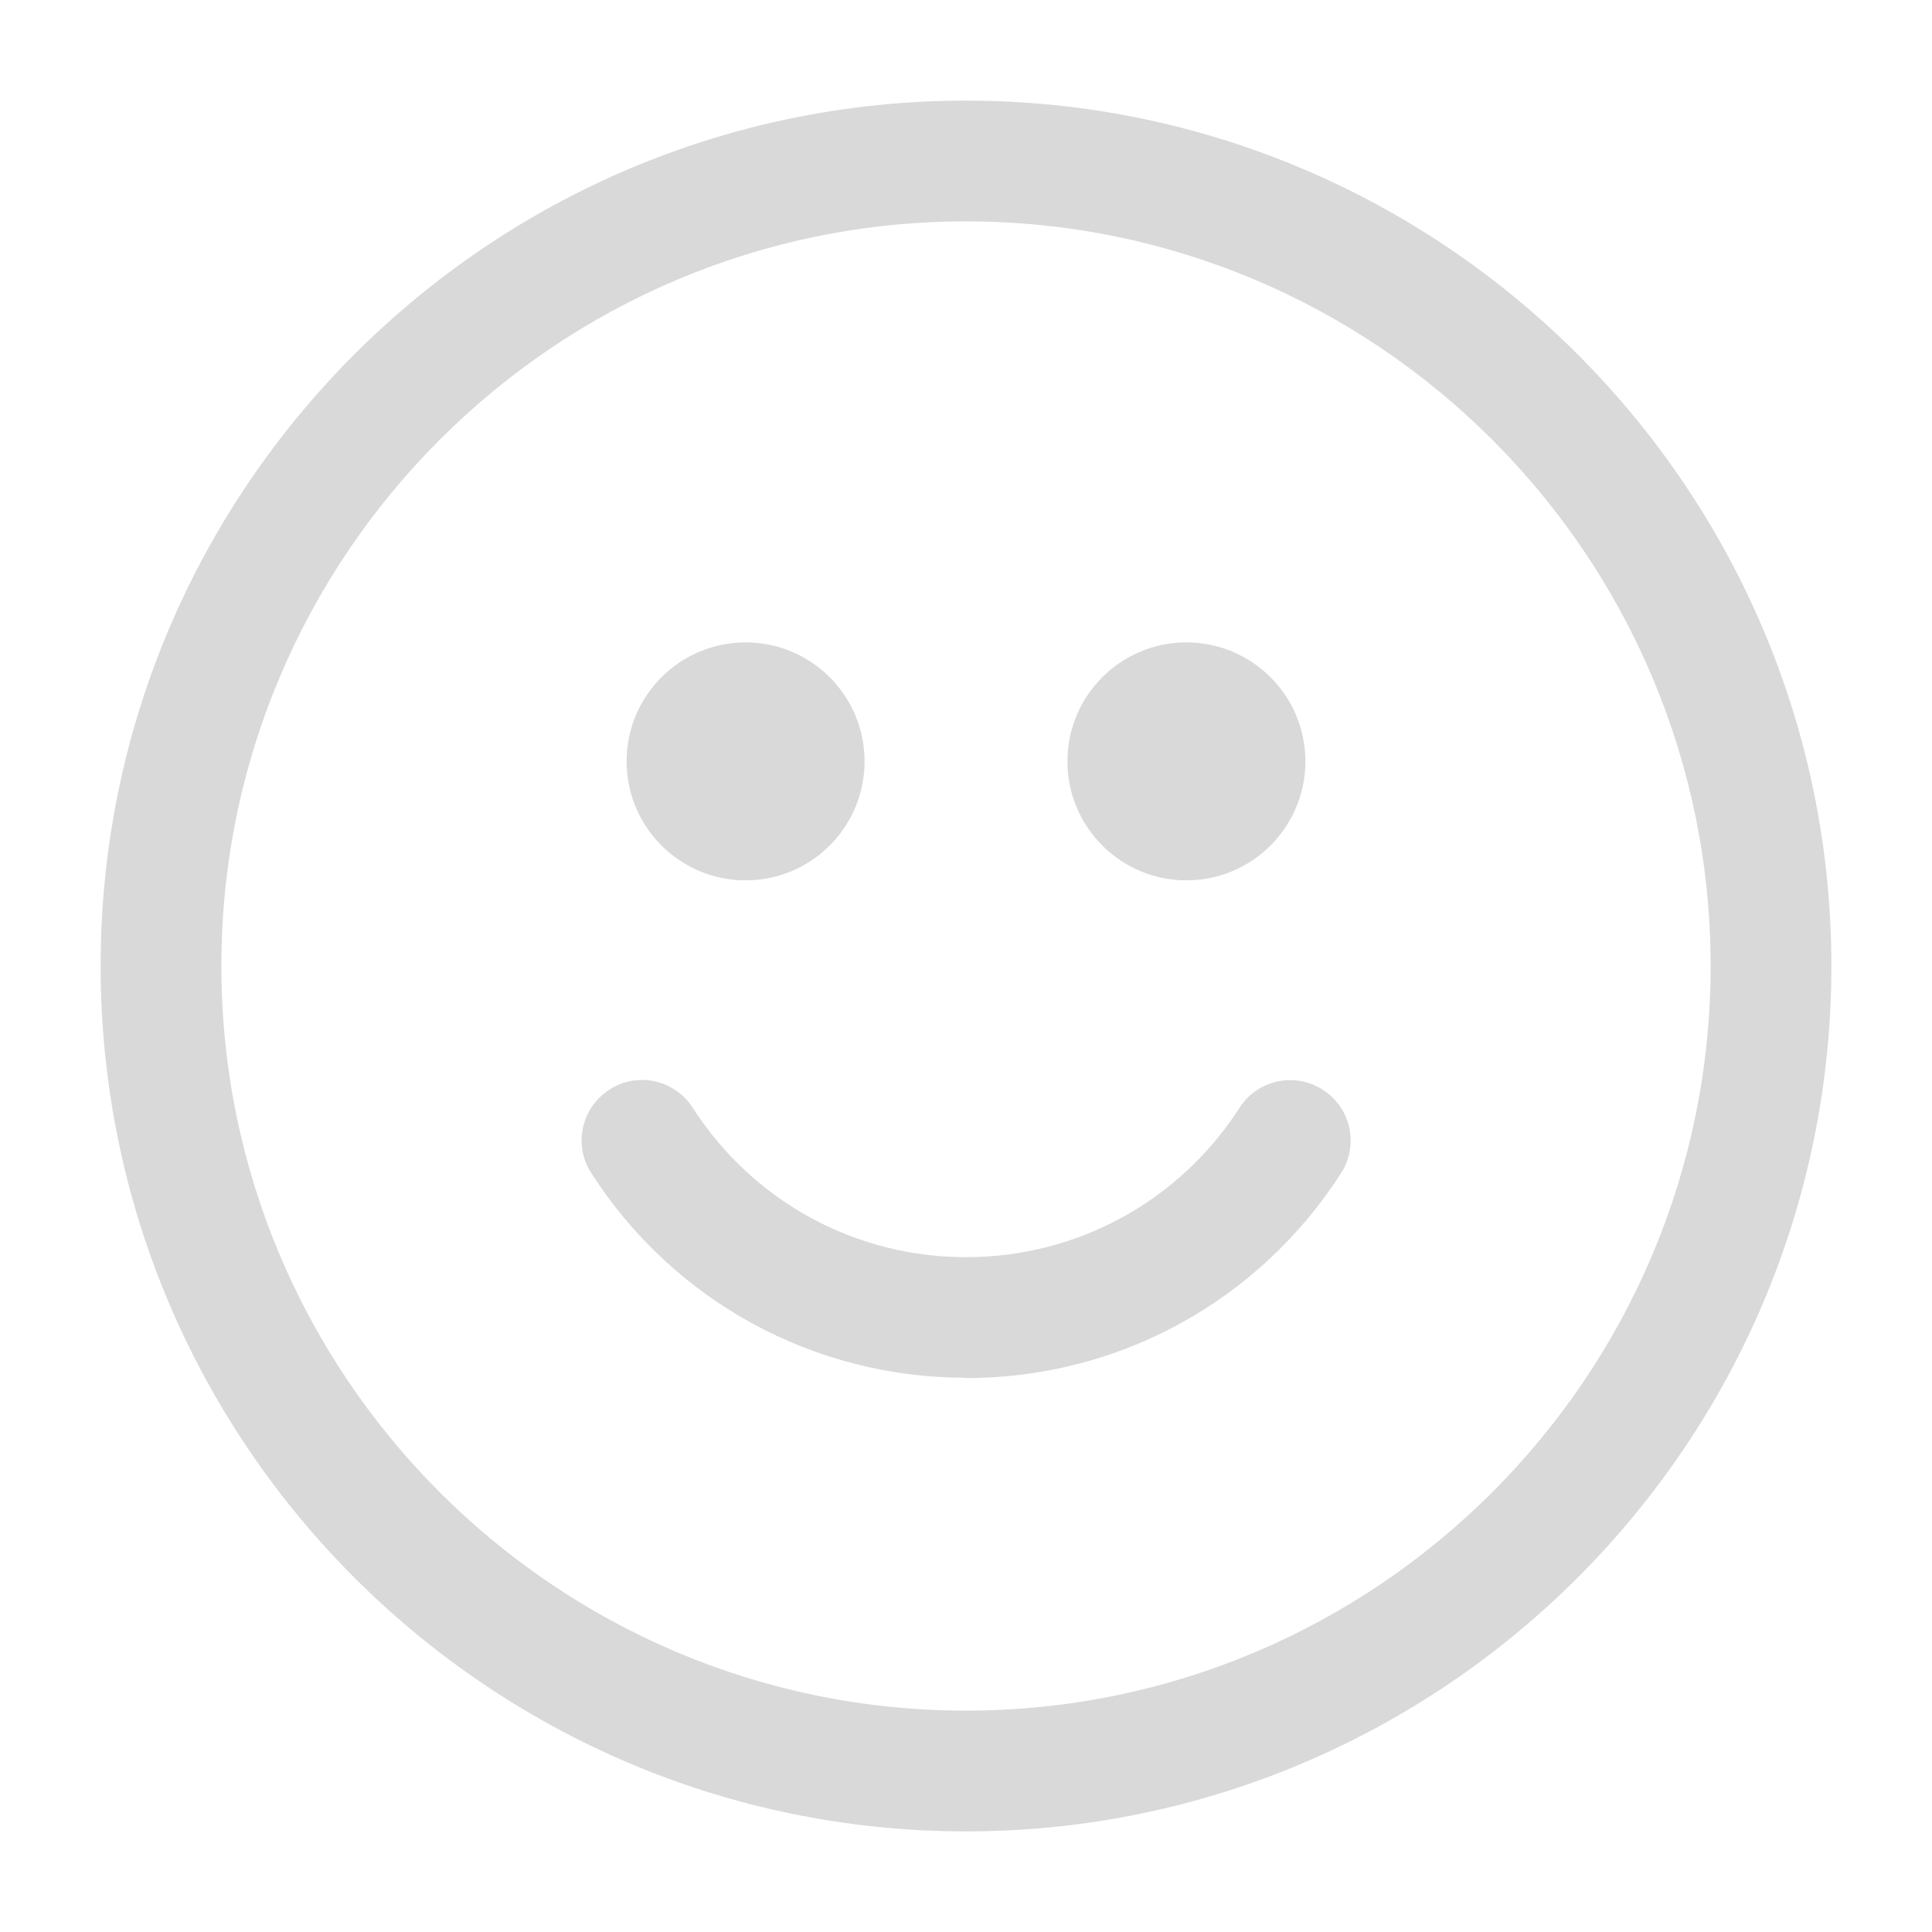
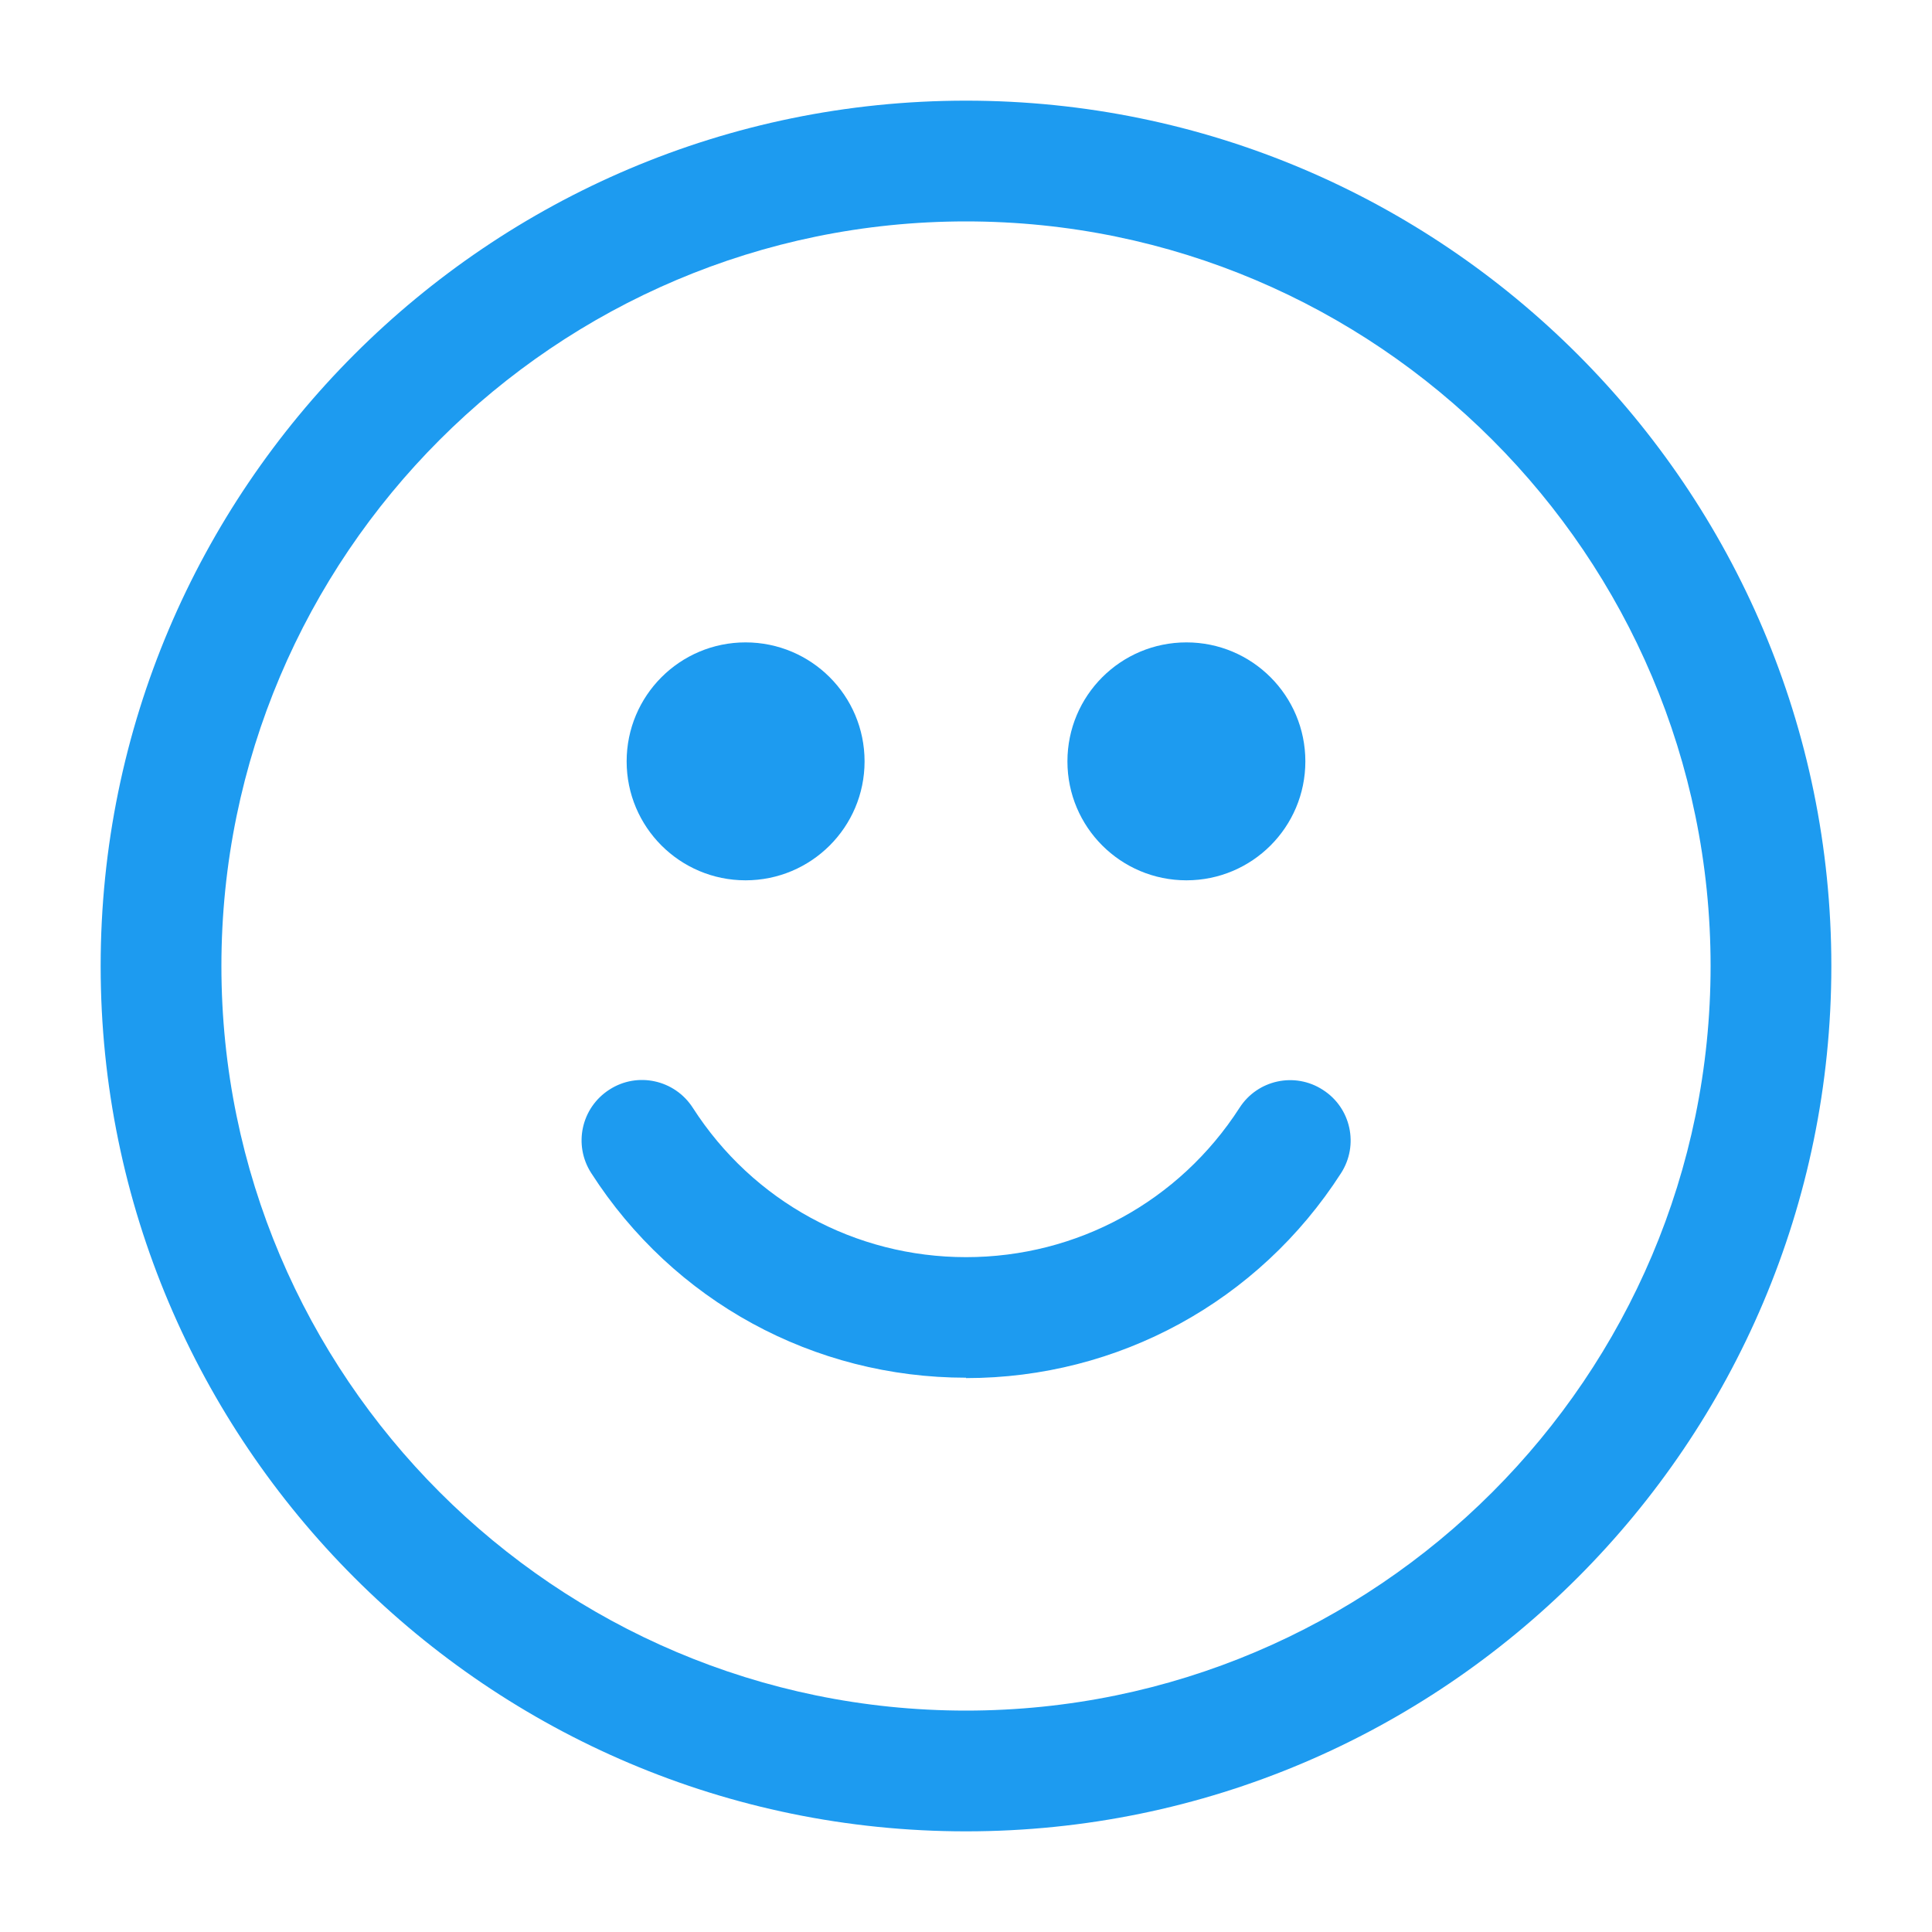
- <svg xmlns="http://www.w3.org/2000/svg" width="24" height="24" viewBox="0 0 24 24" fill="none">
-   <path d="M12 22.75C6.072 22.75 1.25 17.928 1.25 12C1.25 6.072 6.072 1.25 12 1.25C17.928 1.25 22.75 6.072 22.75 12C22.75 17.928 17.928 22.75 12 22.75ZM12 2.75C6.9 2.75 2.75 6.9 2.75 12C2.75 17.1 6.9 21.25 12 21.25C17.1 21.25 21.25 17.1 21.25 12C21.25 6.9 17.1 2.75 12 2.75Z" fill="#D9D9D9" />
-   <path d="M12 17.115C10.108 17.115 8.367 16.165 7.344 14.571C7.12 14.223 7.221 13.761 7.57 13.536C7.918 13.31 8.382 13.412 8.606 13.762C9.353 14.924 10.622 15.617 12.001 15.617C13.38 15.617 14.649 14.924 15.397 13.763C15.621 13.413 16.085 13.313 16.433 13.538C16.783 13.762 16.883 14.226 16.659 14.574C15.634 16.168 13.893 17.119 12.001 17.119L12 17.115Z" fill="#D9D9D9" />
-   <path d="M14.738 10.936C15.554 10.936 16.216 10.274 16.216 9.458C16.216 8.642 15.554 7.98 14.738 7.98C13.922 7.98 13.26 8.642 13.26 9.458C13.26 10.274 13.922 10.936 14.738 10.936Z" fill="#D9D9D9" />
-   <path d="M9.262 10.936C10.078 10.936 10.74 10.274 10.74 9.458C10.74 8.642 10.078 7.98 9.262 7.98C8.446 7.98 7.784 8.642 7.784 9.458C7.784 10.274 8.446 10.936 9.262 10.936Z" fill="#D9D9D9" />
+ <svg xmlns="http://www.w3.org/2000/svg" width="20" height="20" viewBox="0 0 20 20" fill="none">
+   <path d="M10 18.958C5.06 18.958 1.042 14.94 1.042 10C1.042 5.06 5.06 1.042 10 1.042C14.94 1.042 18.958 5.06 18.958 10C18.958 14.94 14.94 18.958 10 18.958ZM10 2.292C5.75 2.292 2.292 5.75 2.292 10C2.292 14.25 5.75 17.708 10 17.708C14.25 17.708 17.708 14.25 17.708 10C17.708 5.75 14.25 2.292 10 2.292Z" fill="#1D9BF0" />
+   <path d="M10 14.262C8.423 14.262 6.972 13.471 6.12 12.143C5.933 11.852 6.017 11.467 6.308 11.28C6.598 11.092 6.985 11.177 7.172 11.468C7.794 12.437 8.852 13.014 10.001 13.014C11.15 13.014 12.207 12.437 12.831 11.469C13.017 11.178 13.404 11.094 13.694 11.282C13.986 11.468 14.069 11.855 13.882 12.145C13.028 13.473 11.577 14.266 10.001 14.266L10 14.262Z" fill="#1D9BF0" />
+   <path d="M12.282 9.113C12.962 9.113 13.513 8.562 13.513 7.882C13.513 7.201 12.962 6.65 12.282 6.65C11.601 6.65 11.05 7.201 11.05 7.882C11.05 8.562 11.601 9.113 12.282 9.113Z" fill="#1D9BF0" />
+   <path d="M7.718 9.113C8.398 9.113 8.95 8.562 8.95 7.882C8.95 7.201 8.398 6.65 7.718 6.65C7.038 6.65 6.487 7.201 6.487 7.882C6.487 8.562 7.038 9.113 7.718 9.113Z" fill="#1D9BF0" />
</svg>
